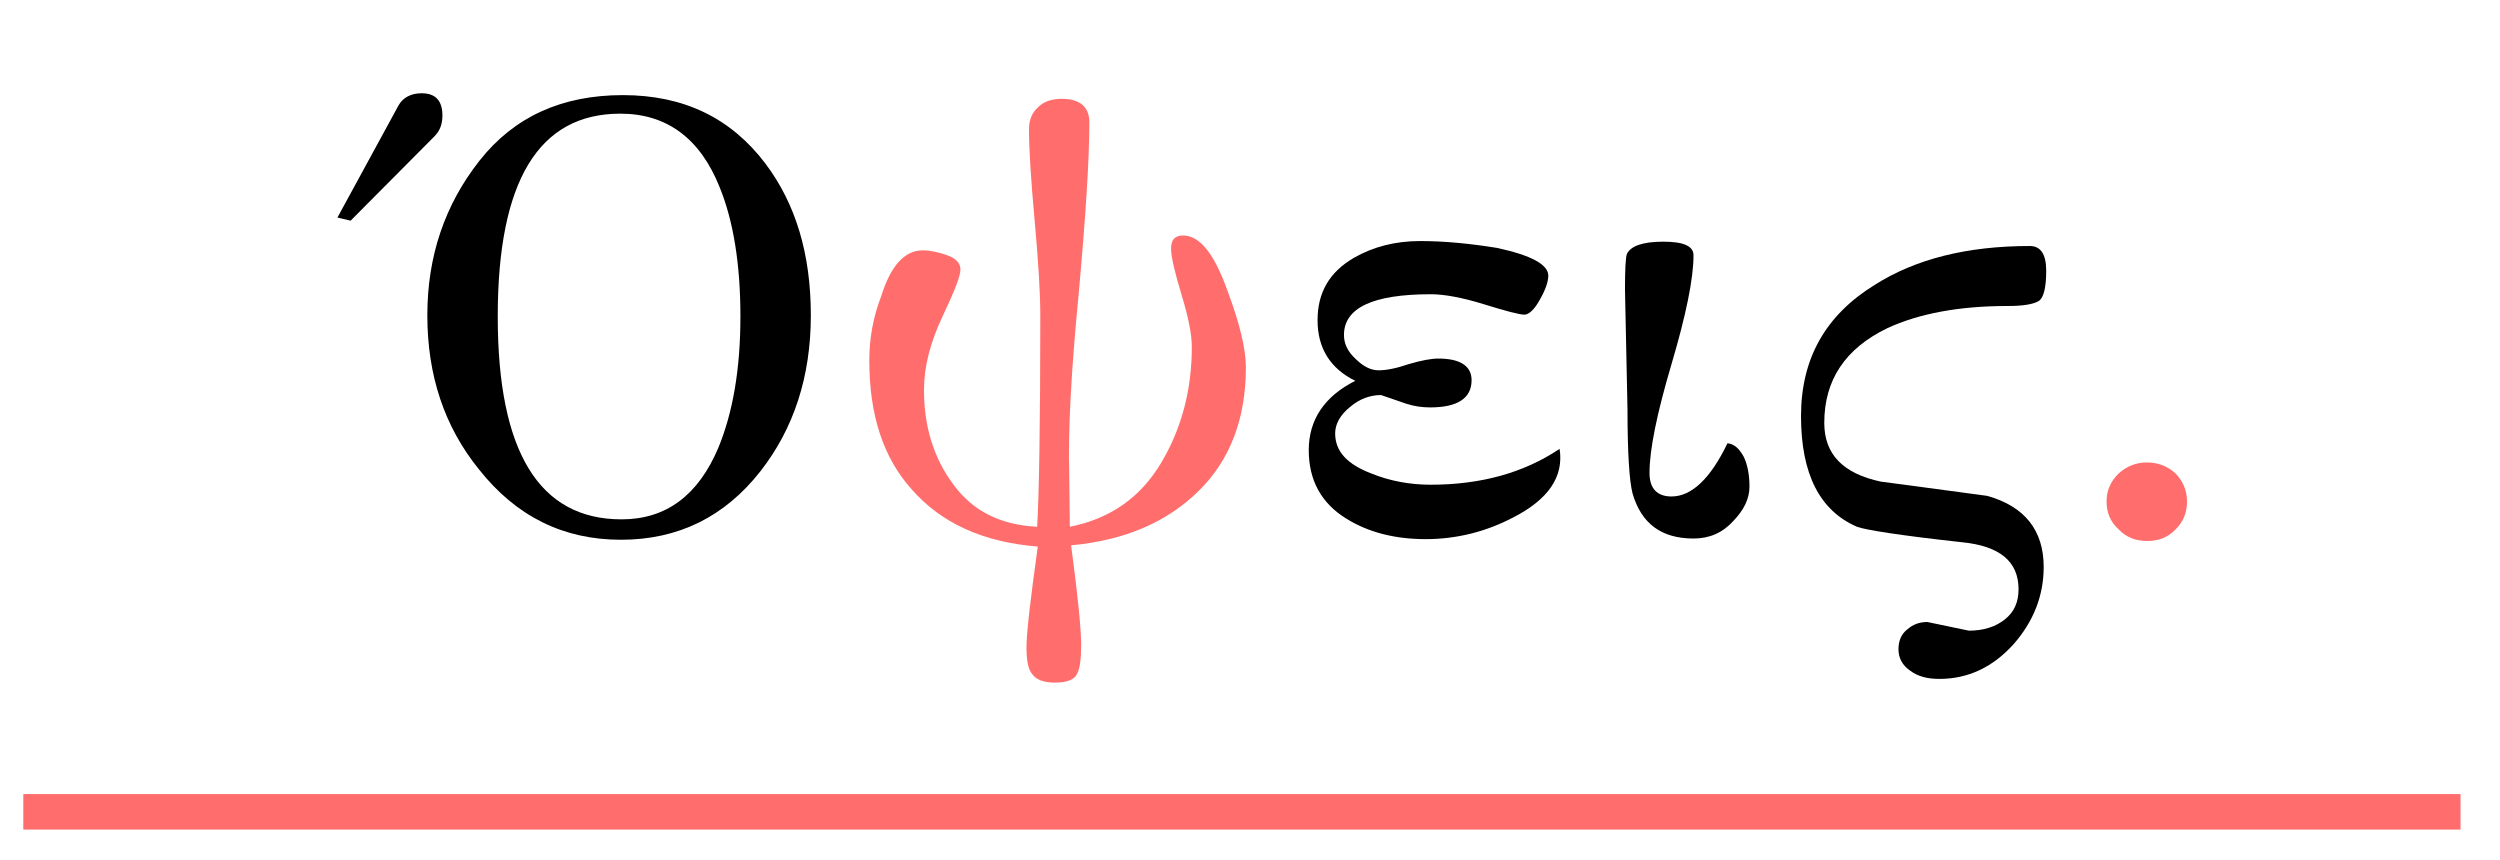
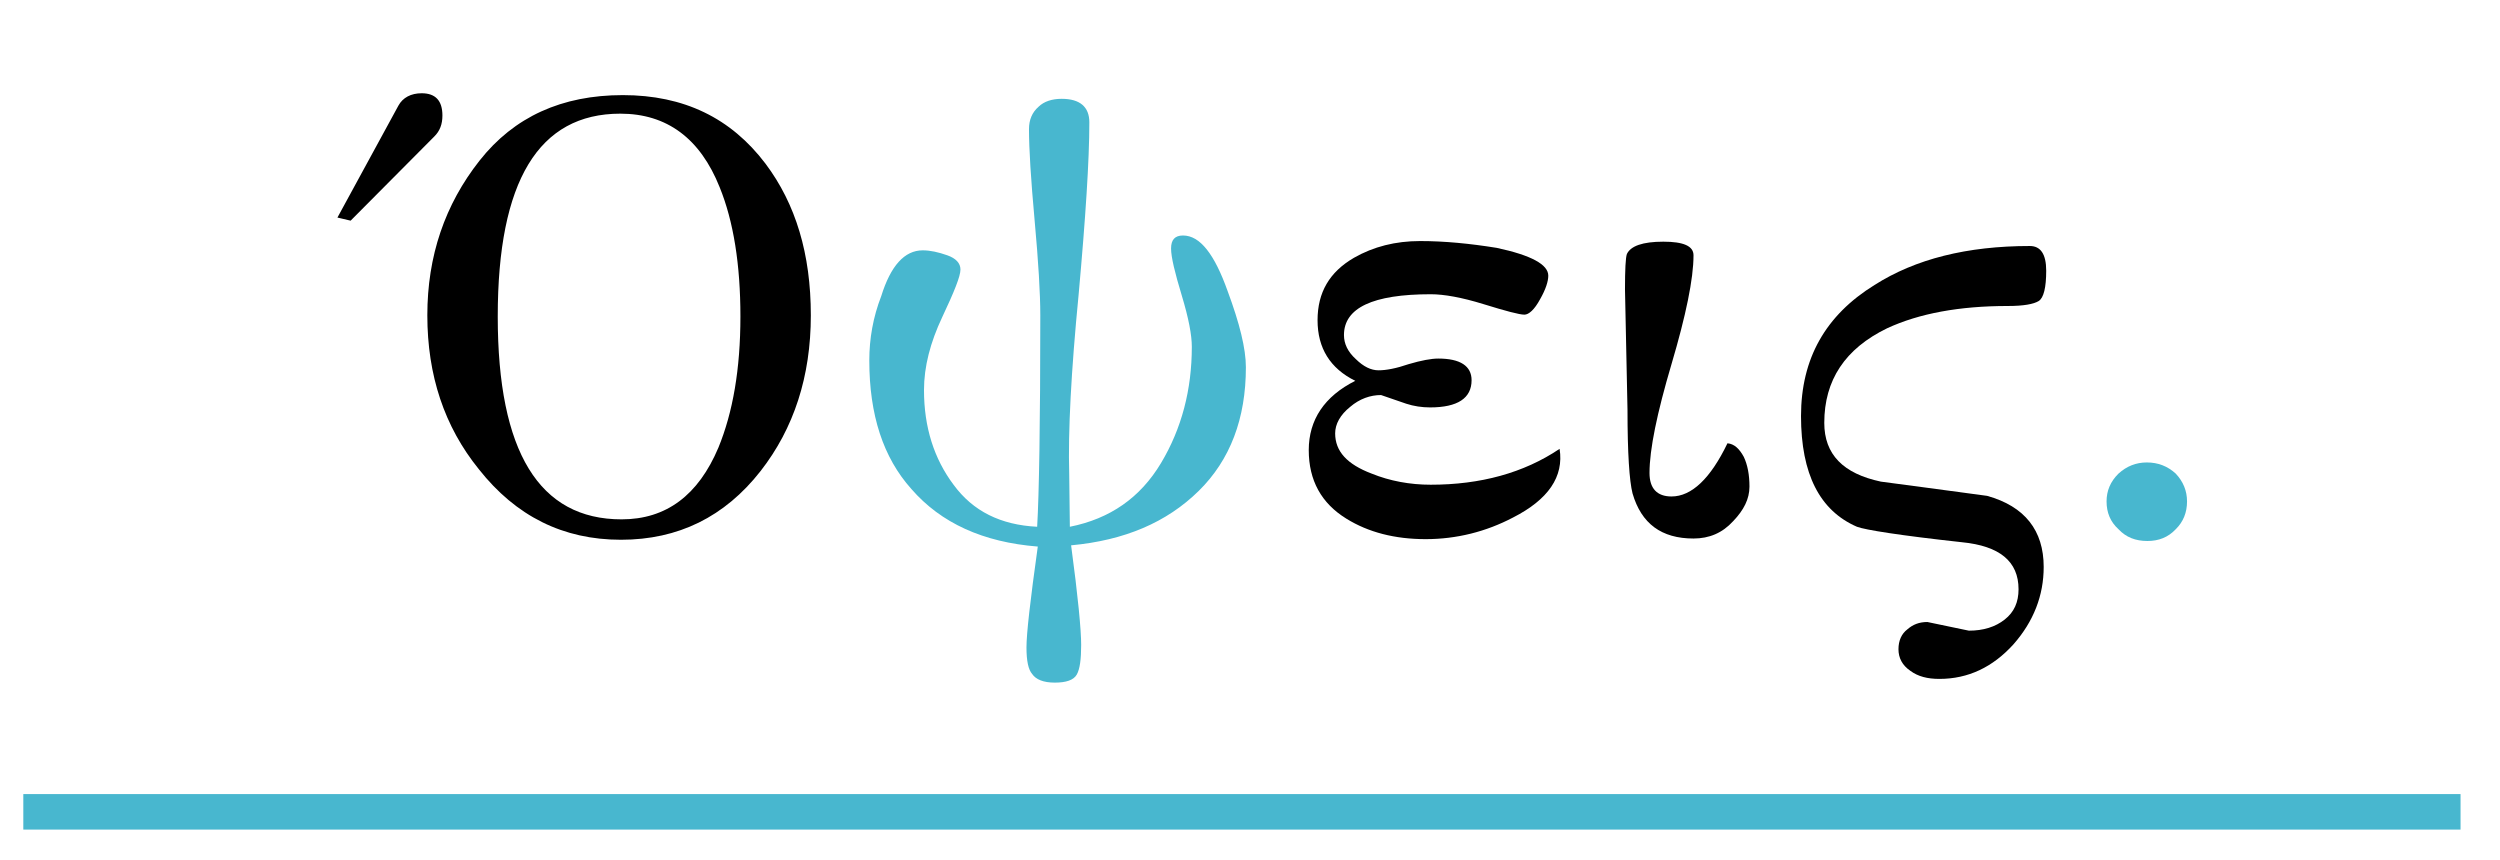
<svg xmlns="http://www.w3.org/2000/svg" width="100%" height="100%" viewBox="0 0 1394 479" version="1.1" xml:space="preserve" style="fill-rule:evenodd;clip-rule:evenodd;stroke-linejoin:round;stroke-miterlimit:2;">
  <g transform="matrix(1,0,0,1,-23,-195)">
    <g transform="matrix(1,0,0,0.983669,83.6427,126.082)">
      <g transform="matrix(1.20147,0,0,1.20147,-135.854,-122.834)">
        <g transform="matrix(291.774,0,0,291.774,244,412)">
          <path d="M0.596,-0.597C0.644,-0.532 0.668,-0.451 0.668,-0.352C0.668,-0.253 0.641,-0.169 0.588,-0.1C0.531,-0.026 0.457,0.011 0.366,0.011C0.274,0.011 0.199,-0.027 0.14,-0.103C0.085,-0.172 0.058,-0.255 0.058,-0.352C0.058,-0.448 0.086,-0.531 0.141,-0.602C0.196,-0.673 0.272,-0.708 0.369,-0.708C0.466,-0.708 0.541,-0.671 0.596,-0.597ZM0.521,-0.138C0.544,-0.195 0.556,-0.265 0.556,-0.35C0.556,-0.434 0.545,-0.504 0.523,-0.559C0.492,-0.638 0.439,-0.678 0.365,-0.678C0.235,-0.678 0.17,-0.569 0.17,-0.35C0.17,-0.131 0.236,-0.022 0.367,-0.022C0.438,-0.022 0.489,-0.061 0.521,-0.138ZM0.082,-0.675C0.082,-0.661 0.078,-0.65 0.069,-0.641L-0.064,-0.505L-0.085,-0.51L0.012,-0.691C0.019,-0.704 0.032,-0.711 0.049,-0.711C0.071,-0.711 0.082,-0.699 0.082,-0.675Z" style="fill-rule:nonzero;" />
        </g>
        <g transform="matrix(291.774,0,0,291.774,453.494,412)">
-           <path d="M0.302,0.228C0.296,0.221 0.293,0.207 0.293,0.185C0.293,0.163 0.299,0.109 0.311,0.022C0.224,0.015 0.157,-0.016 0.11,-0.071C0.065,-0.122 0.043,-0.191 0.043,-0.279C0.043,-0.314 0.049,-0.349 0.062,-0.383C0.077,-0.432 0.099,-0.457 0.128,-0.457C0.14,-0.457 0.153,-0.454 0.167,-0.449C0.181,-0.444 0.188,-0.436 0.188,-0.426C0.188,-0.415 0.178,-0.39 0.159,-0.349C0.14,-0.308 0.13,-0.269 0.13,-0.231C0.13,-0.171 0.146,-0.12 0.177,-0.078C0.208,-0.035 0.252,-0.013 0.31,-0.01C0.313,-0.062 0.315,-0.176 0.315,-0.352C0.315,-0.387 0.312,-0.438 0.306,-0.505C0.3,-0.572 0.297,-0.621 0.297,-0.653C0.297,-0.668 0.302,-0.68 0.312,-0.689C0.321,-0.698 0.334,-0.702 0.349,-0.702C0.378,-0.702 0.393,-0.689 0.393,-0.664C0.393,-0.603 0.387,-0.51 0.376,-0.386C0.364,-0.261 0.359,-0.164 0.361,-0.095L0.362,-0.01C0.426,-0.023 0.474,-0.057 0.507,-0.113C0.54,-0.169 0.556,-0.232 0.556,-0.301C0.556,-0.32 0.551,-0.347 0.54,-0.384C0.529,-0.421 0.523,-0.446 0.523,-0.46C0.523,-0.474 0.529,-0.481 0.542,-0.481C0.569,-0.481 0.592,-0.451 0.613,-0.391C0.632,-0.339 0.642,-0.298 0.642,-0.268C0.642,-0.185 0.617,-0.118 0.567,-0.068C0.516,-0.017 0.449,0.012 0.364,0.02C0.375,0.103 0.38,0.157 0.38,0.181C0.38,0.204 0.378,0.22 0.373,0.229C0.368,0.238 0.356,0.242 0.338,0.242C0.32,0.242 0.308,0.237 0.302,0.228Z" style="fill:rgb(255,110,108);fill-rule:nonzero;" />
+           <path d="M0.302,0.228C0.296,0.221 0.293,0.207 0.293,0.185C0.293,0.163 0.299,0.109 0.311,0.022C0.224,0.015 0.157,-0.016 0.11,-0.071C0.065,-0.122 0.043,-0.191 0.043,-0.279C0.043,-0.314 0.049,-0.349 0.062,-0.383C0.077,-0.432 0.099,-0.457 0.128,-0.457C0.14,-0.457 0.153,-0.454 0.167,-0.449C0.181,-0.444 0.188,-0.436 0.188,-0.426C0.188,-0.415 0.178,-0.39 0.159,-0.349C0.14,-0.308 0.13,-0.269 0.13,-0.231C0.13,-0.171 0.146,-0.12 0.177,-0.078C0.208,-0.035 0.252,-0.013 0.31,-0.01C0.313,-0.062 0.315,-0.176 0.315,-0.352C0.315,-0.387 0.312,-0.438 0.306,-0.505C0.3,-0.572 0.297,-0.621 0.297,-0.653C0.297,-0.668 0.302,-0.68 0.312,-0.689C0.321,-0.698 0.334,-0.702 0.349,-0.702C0.378,-0.702 0.393,-0.689 0.393,-0.664C0.393,-0.603 0.387,-0.51 0.376,-0.386C0.364,-0.261 0.359,-0.164 0.361,-0.095L0.362,-0.01C0.426,-0.023 0.474,-0.057 0.507,-0.113C0.54,-0.169 0.556,-0.232 0.556,-0.301C0.556,-0.32 0.551,-0.347 0.54,-0.384C0.529,-0.421 0.523,-0.446 0.523,-0.46C0.523,-0.474 0.529,-0.481 0.542,-0.481C0.569,-0.481 0.592,-0.451 0.613,-0.391C0.632,-0.339 0.642,-0.298 0.642,-0.268C0.642,-0.185 0.617,-0.118 0.567,-0.068C0.516,-0.017 0.449,0.012 0.364,0.02C0.375,0.103 0.38,0.157 0.38,0.181C0.38,0.204 0.378,0.22 0.373,0.229C0.368,0.238 0.356,0.242 0.338,0.242C0.32,0.242 0.308,0.237 0.302,0.228Z" style="fill:rgb(72,183,207);fill-rule:nonzero;" />
        </g>
        <g transform="matrix(291.774,0,0,291.774,655.984,412)">
          <path d="M0.447,-0.136C0.454,-0.091 0.429,-0.054 0.373,-0.025C0.33,-0.002 0.283,0.01 0.234,0.01C0.185,0.01 0.143,-0.001 0.108,-0.023C0.068,-0.048 0.048,-0.085 0.048,-0.134C0.048,-0.183 0.073,-0.221 0.122,-0.246C0.082,-0.266 0.062,-0.299 0.062,-0.344C0.062,-0.389 0.081,-0.422 0.12,-0.445C0.151,-0.463 0.186,-0.472 0.225,-0.472C0.264,-0.472 0.304,-0.468 0.347,-0.461C0.402,-0.449 0.429,-0.434 0.429,-0.416C0.429,-0.407 0.425,-0.394 0.416,-0.378C0.407,-0.361 0.398,-0.353 0.391,-0.353C0.383,-0.353 0.361,-0.359 0.326,-0.37C0.291,-0.381 0.263,-0.386 0.242,-0.386C0.15,-0.386 0.104,-0.364 0.104,-0.32C0.104,-0.306 0.11,-0.293 0.123,-0.281C0.135,-0.269 0.147,-0.263 0.159,-0.263C0.171,-0.263 0.187,-0.266 0.207,-0.273C0.227,-0.279 0.243,-0.282 0.254,-0.282C0.289,-0.282 0.307,-0.27 0.307,-0.247C0.307,-0.218 0.285,-0.203 0.241,-0.203C0.228,-0.203 0.215,-0.205 0.203,-0.209L0.163,-0.223C0.146,-0.223 0.129,-0.217 0.114,-0.204C0.098,-0.191 0.09,-0.176 0.09,-0.161C0.09,-0.132 0.109,-0.111 0.148,-0.096C0.177,-0.084 0.209,-0.078 0.242,-0.078C0.321,-0.078 0.39,-0.097 0.447,-0.136Z" style="fill-rule:nonzero;" />
        </g>
        <g transform="matrix(291.774,0,0,291.774,795.744,412)">
          <path d="M0.076,-0.199L0.072,-0.394C0.072,-0.426 0.073,-0.445 0.075,-0.451C0.081,-0.464 0.1,-0.471 0.133,-0.471C0.165,-0.471 0.181,-0.464 0.181,-0.449C0.181,-0.411 0.169,-0.352 0.146,-0.273C0.123,-0.194 0.111,-0.135 0.111,-0.097C0.111,-0.072 0.123,-0.059 0.146,-0.059C0.178,-0.059 0.208,-0.088 0.235,-0.145C0.246,-0.144 0.254,-0.136 0.261,-0.123C0.267,-0.11 0.27,-0.094 0.27,-0.075C0.27,-0.055 0.261,-0.037 0.244,-0.019C0.227,-0 0.206,0.009 0.181,0.009C0.13,0.009 0.098,-0.015 0.084,-0.064C0.079,-0.084 0.076,-0.129 0.076,-0.199Z" style="fill-rule:nonzero;" />
        </g>
        <g transform="matrix(291.774,0,0,291.774,885.61,412)">
          <path d="M0.245,0.144L0.311,0.158C0.334,0.158 0.353,0.152 0.368,0.14C0.383,0.128 0.39,0.112 0.39,0.091C0.39,0.046 0.36,0.021 0.3,0.015C0.201,0.004 0.146,-0.005 0.133,-0.01C0.074,-0.036 0.044,-0.095 0.044,-0.189C0.044,-0.282 0.083,-0.352 0.161,-0.401C0.226,-0.443 0.308,-0.464 0.408,-0.464C0.425,-0.464 0.434,-0.451 0.434,-0.424C0.434,-0.397 0.43,-0.38 0.422,-0.375C0.414,-0.37 0.398,-0.367 0.373,-0.367C0.296,-0.367 0.232,-0.355 0.181,-0.331C0.114,-0.298 0.081,-0.247 0.081,-0.178C0.081,-0.127 0.111,-0.096 0.171,-0.083C0.202,-0.079 0.259,-0.071 0.34,-0.06C0.4,-0.043 0.43,-0.004 0.43,0.055C0.43,0.101 0.414,0.143 0.382,0.18C0.349,0.217 0.31,0.236 0.264,0.236C0.245,0.236 0.23,0.232 0.218,0.223C0.205,0.214 0.199,0.202 0.199,0.188C0.199,0.174 0.204,0.163 0.213,0.156C0.222,0.148 0.232,0.144 0.245,0.144Z" style="fill-rule:nonzero;" />
        </g>
        <g transform="matrix(291.774,0,0,291.774,1016.91,412)">
-           <path d="M0.144,-0.114C0.162,-0.114 0.177,-0.108 0.19,-0.096C0.202,-0.083 0.208,-0.068 0.208,-0.051C0.208,-0.033 0.202,-0.018 0.19,-0.006C0.178,0.007 0.163,0.013 0.145,0.013C0.126,0.013 0.111,0.007 0.099,-0.006C0.086,-0.018 0.08,-0.033 0.08,-0.051C0.08,-0.068 0.086,-0.083 0.099,-0.096C0.112,-0.108 0.127,-0.114 0.144,-0.114Z" style="fill:rgb(255,110,108);fill-rule:nonzero;" />
+           <path d="M0.144,-0.114C0.162,-0.114 0.177,-0.108 0.19,-0.096C0.202,-0.083 0.208,-0.068 0.208,-0.051C0.208,-0.033 0.202,-0.018 0.19,-0.006C0.178,0.007 0.163,0.013 0.145,0.013C0.126,0.013 0.111,0.007 0.099,-0.006C0.086,-0.018 0.08,-0.033 0.08,-0.051C0.08,-0.068 0.086,-0.083 0.099,-0.096C0.112,-0.108 0.127,-0.114 0.144,-0.114Z" style="fill:rgb(72,183,207);fill-rule:nonzero;" />
        </g>
      </g>
      <g transform="matrix(1.27966,0,0,0.340449,-303.575,320.327)">
-         <rect x="200" y="587.06" width="1062" height="59.131" style="fill:rgb(255,110,108);" />
+         <rect x="200" y="587.06" width="1062" height="59.131" style="fill:rgb(72,183,207);" />
      </g>
    </g>
  </g>
</svg>
